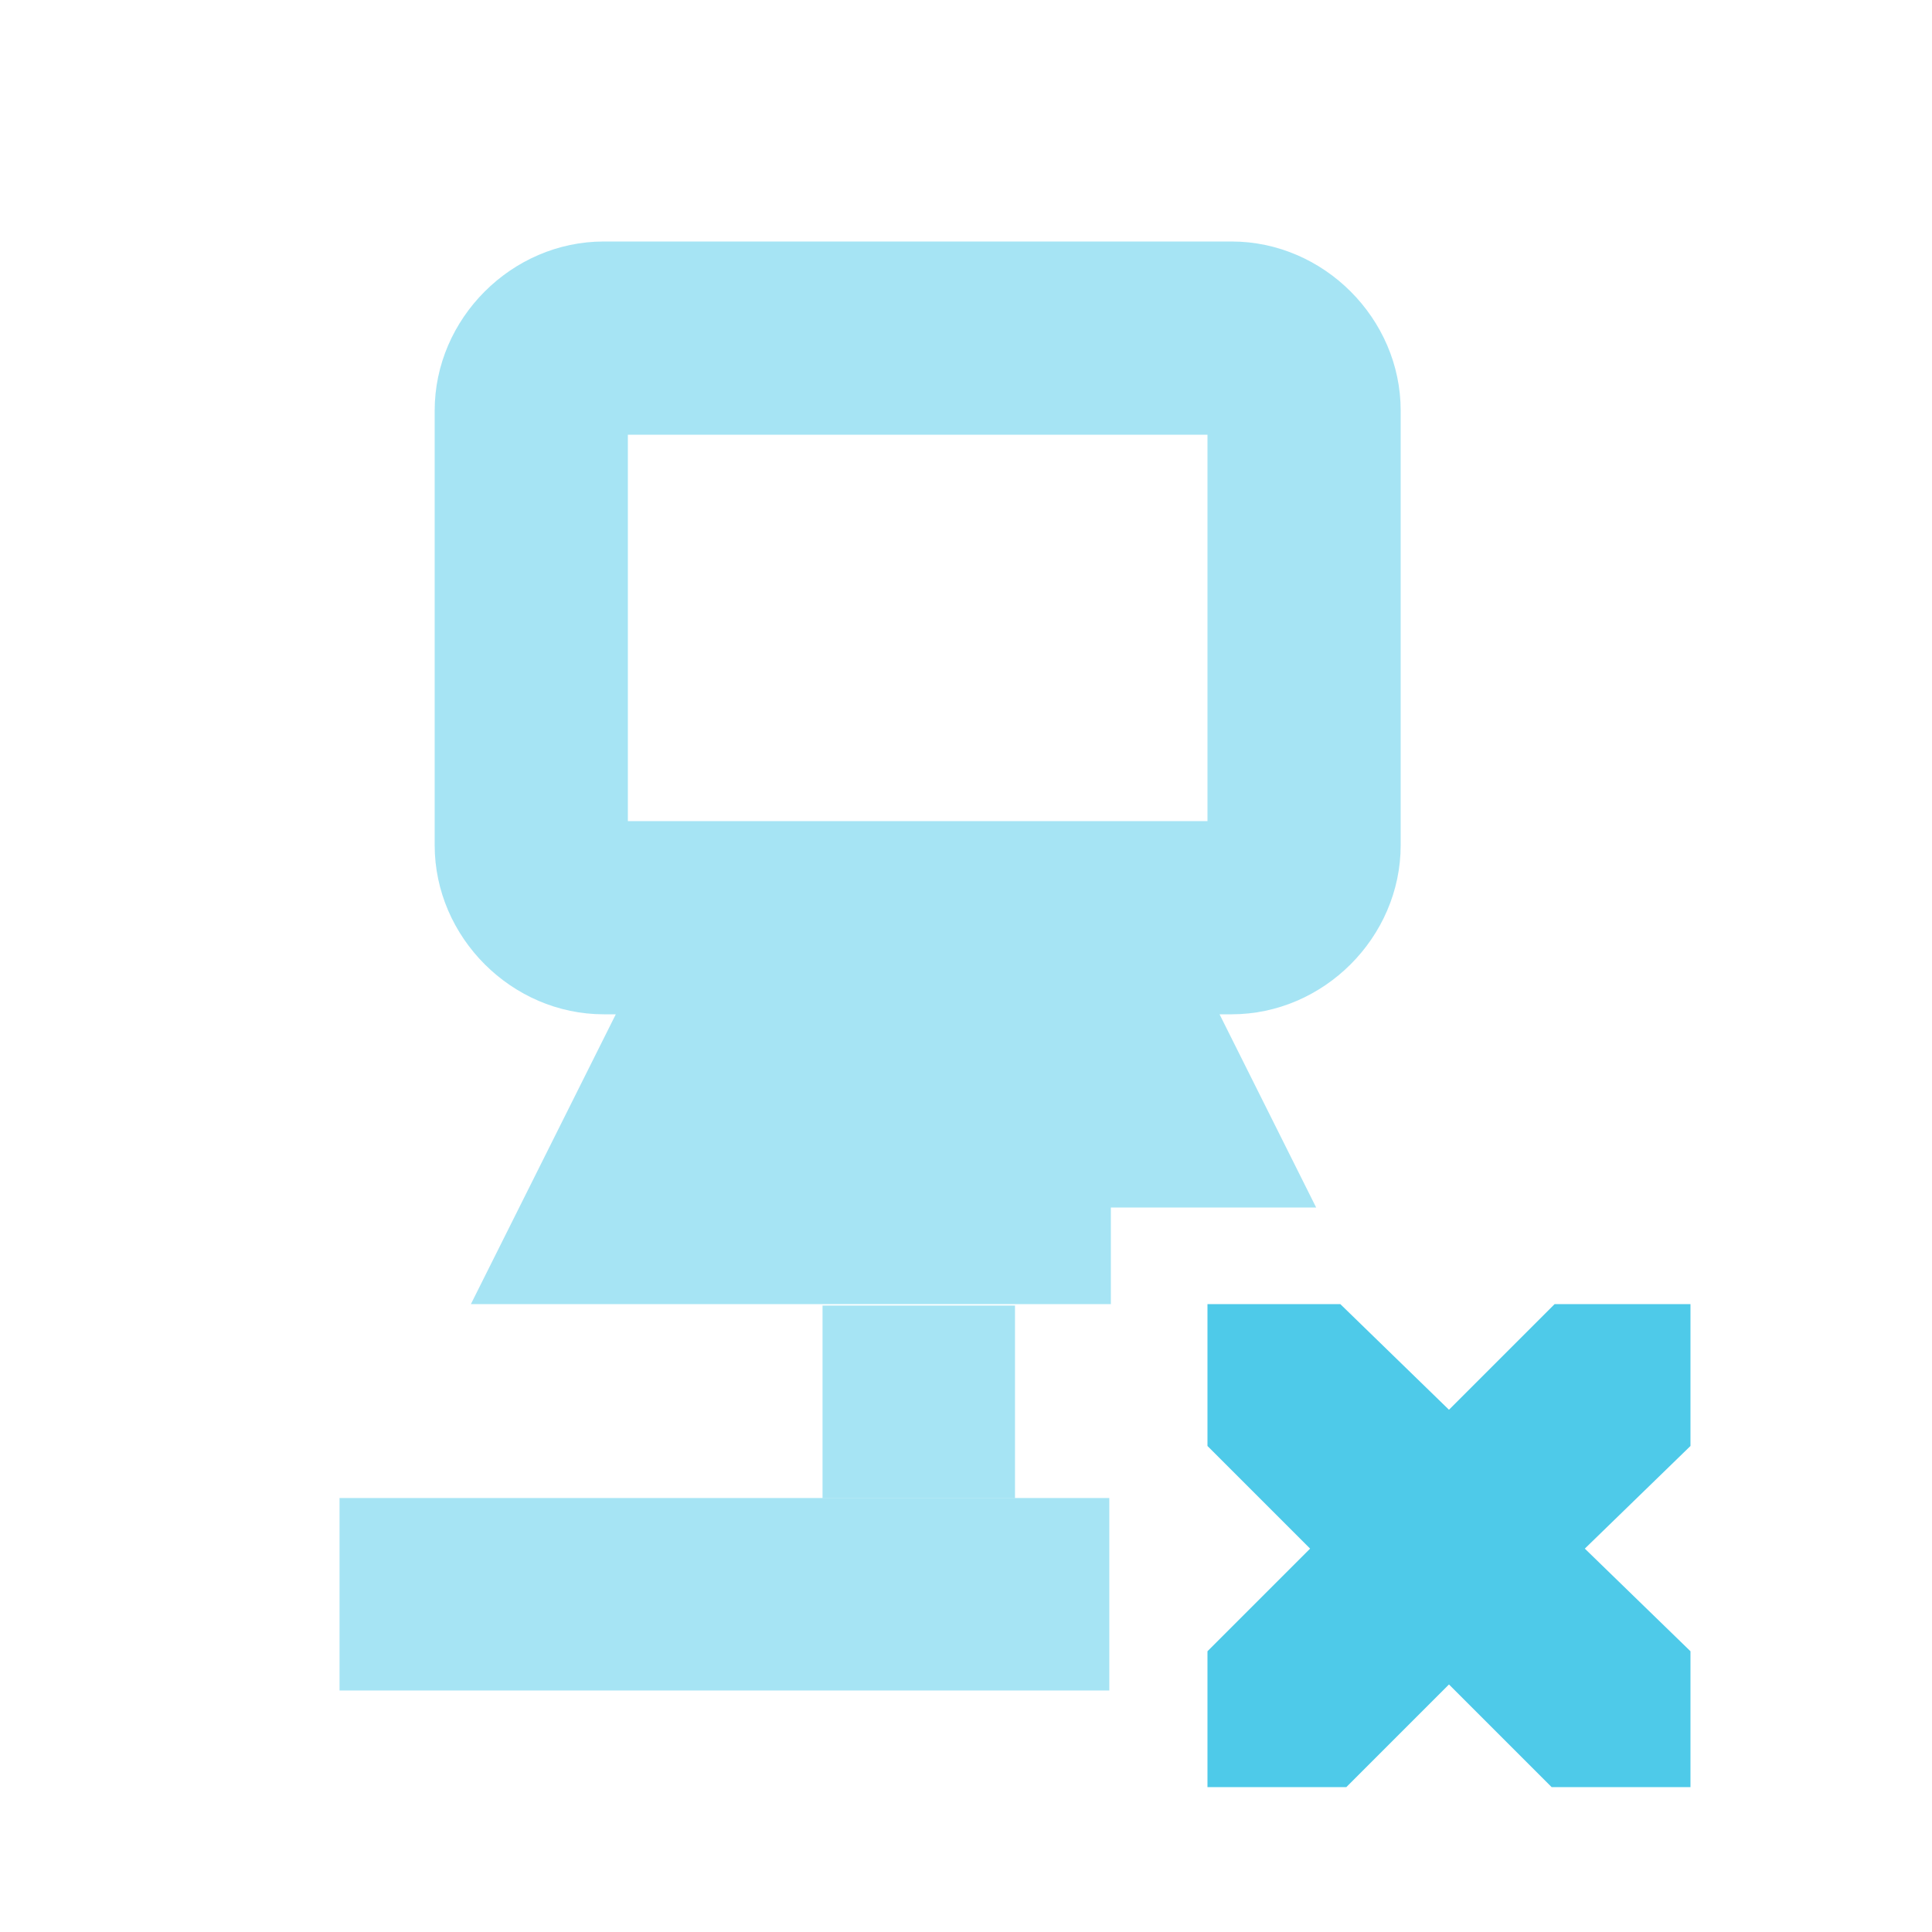
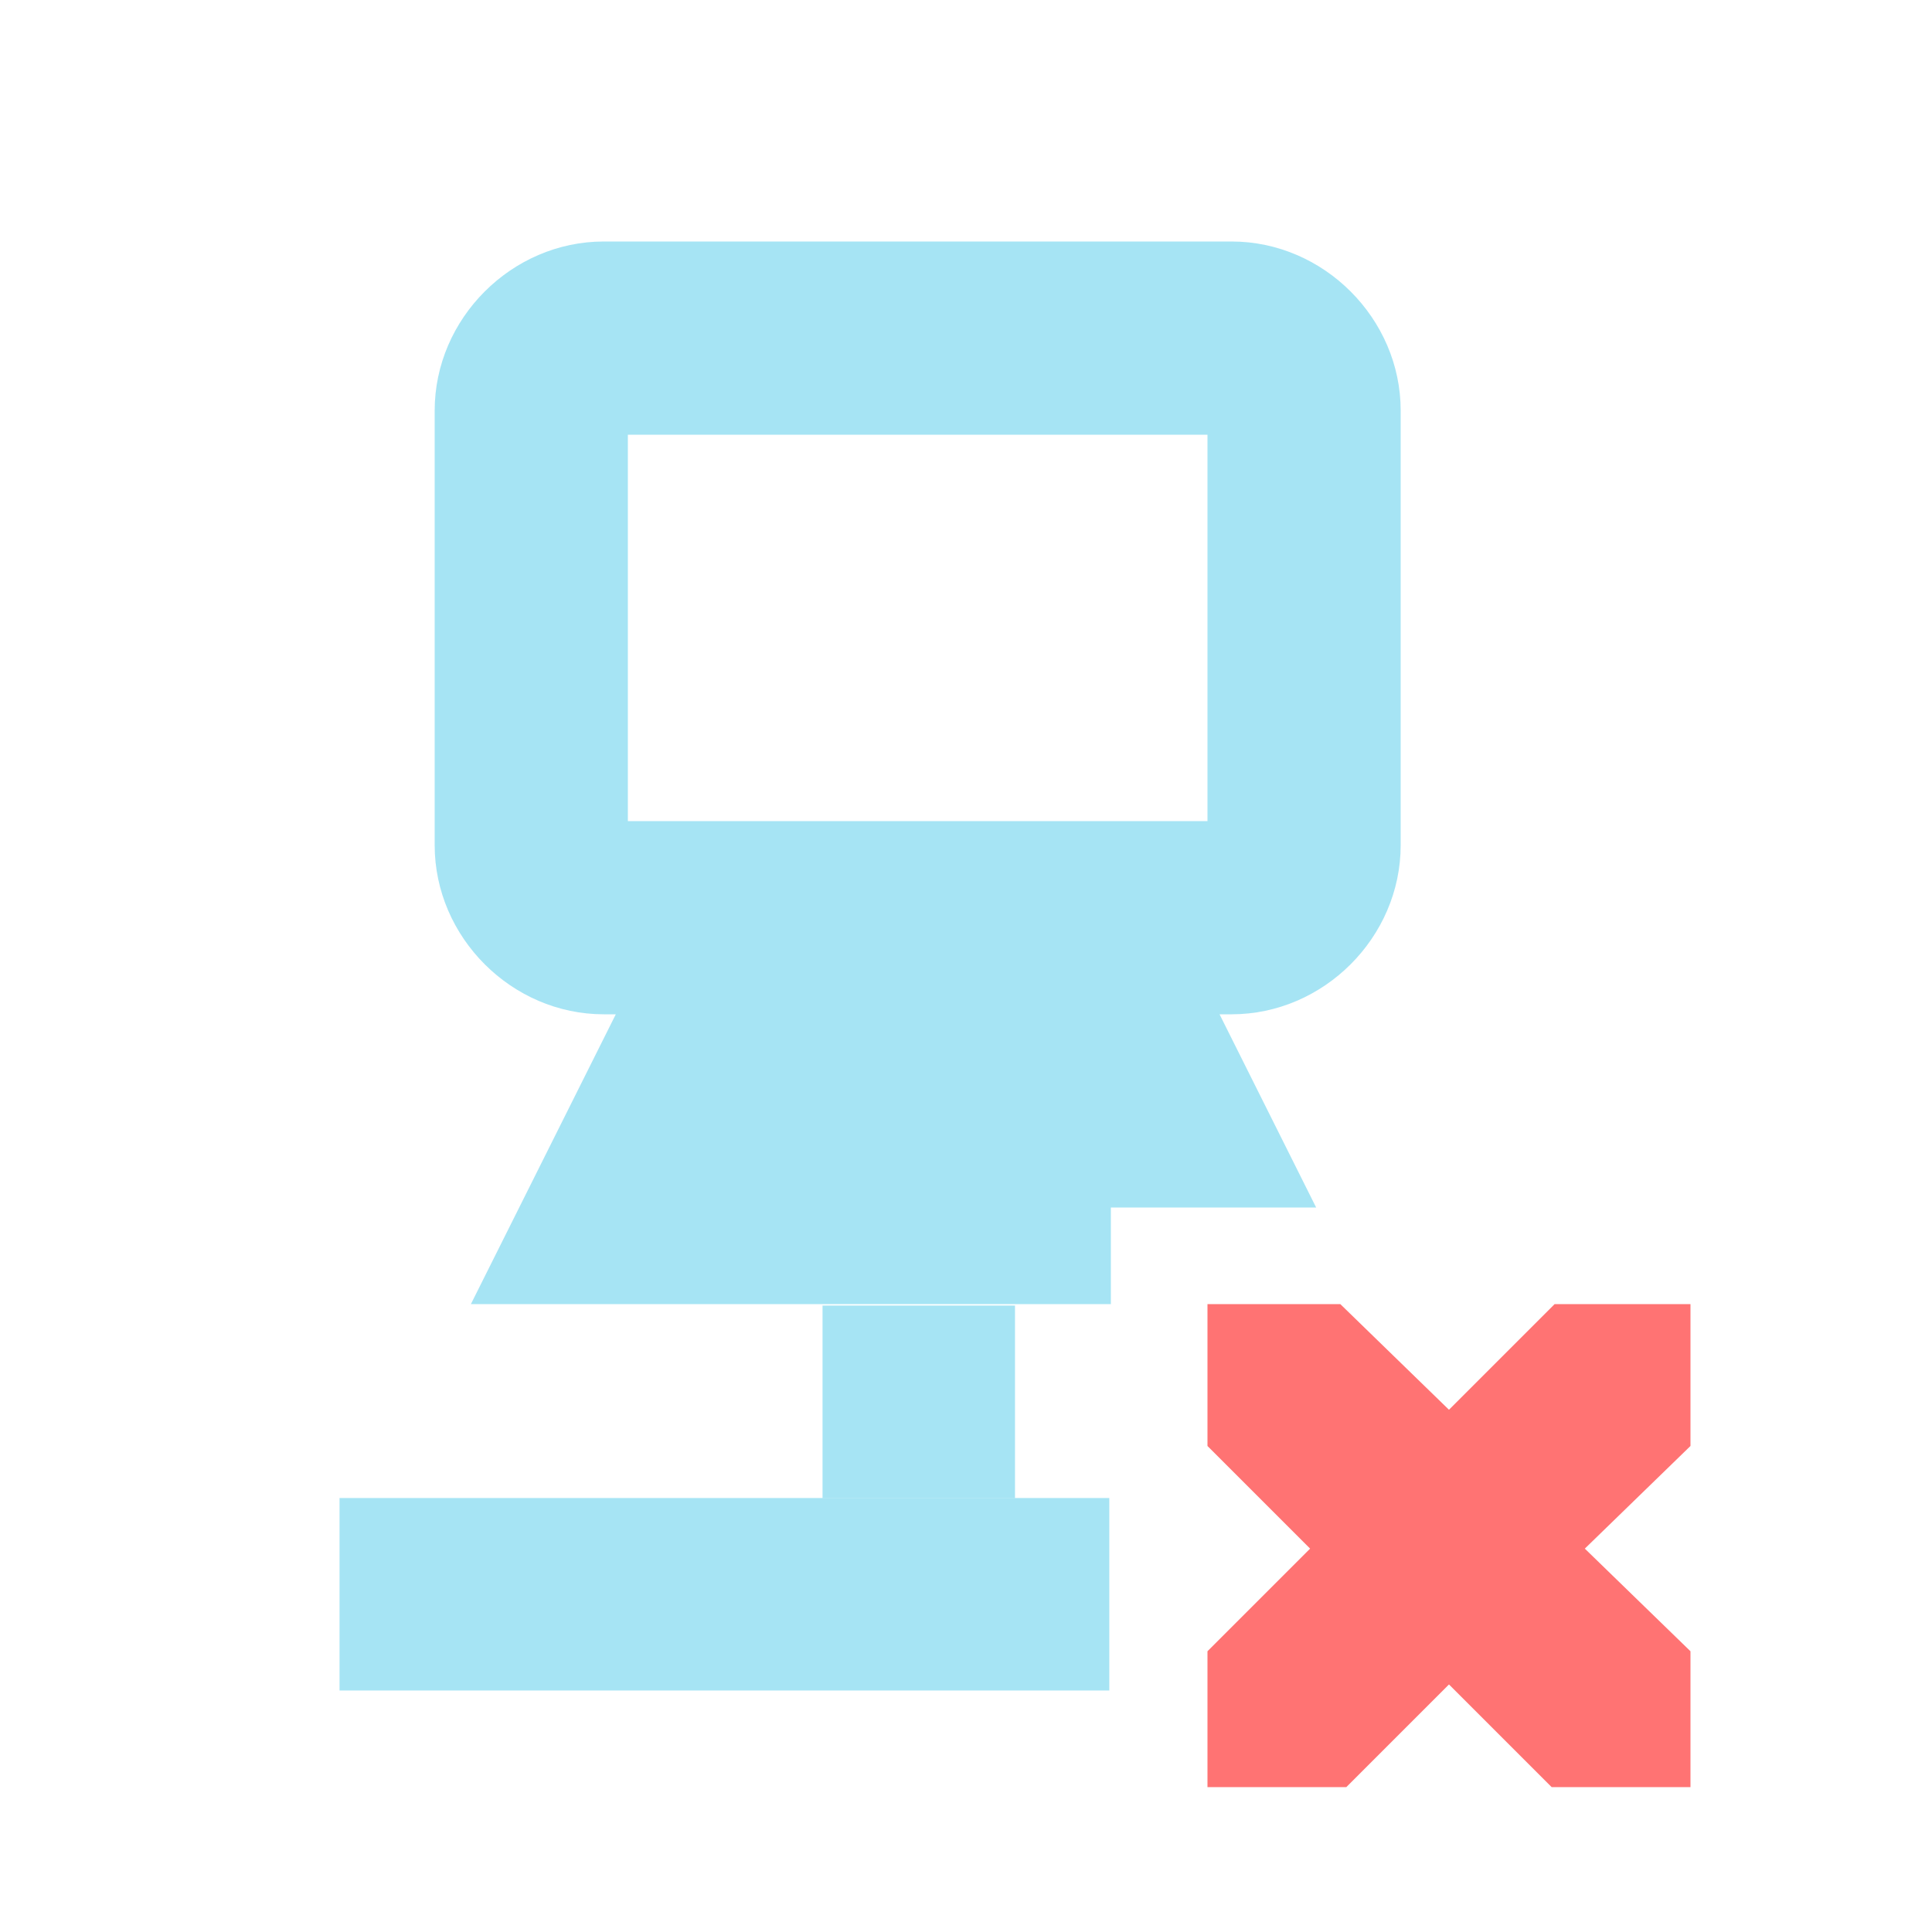
<svg xmlns="http://www.w3.org/2000/svg" id="svg7384" version="1.1" height="16" width="16">
  <defs id="defs7386" />
  <g transform="translate(-201.0002,-177)" id="layer9" style="display:inline">
    <path style="font-size:medium;font-style:normal;font-variant:normal;font-weight:normal;font-stretch:normal;text-indent:0;text-align:start;text-decoration:none;line-height:normal;letter-spacing:normal;word-spacing:normal;text-transform:none;direction:ltr;block-progression:tb;writing-mode:lr-tb;text-anchor:start;baseline-shift:baseline;opacity:0.5;color:#bebebe;fill:#4ecae9;fill-opacity:1;stroke:none;stroke-width:2;marker:none;visibility:visible;display:inline;overflow:visible;enable-background:accumulate;font-family:Sans;-inkscape-font-specification:Sans" id="rect4087" d="m 206,179 c -0.762,0 -1.4,0.638 -1.4,1.4 l 0,3.6 c 0,0.762 0.638,1.4 1.4,1.4 l 0.1,0 -0.625,1.25 -0.575,1.15 1.3,0 4,0 0,-0.8 1.7,0 -0.175,-0.35 -0.625,-1.25 0.1,0 c 0.762,0 1.4,-0.638 1.4,-1.4 l 0,-3.6 c 0,-0.762 -0.638,-1.4 -1.4,-1.4 l -5.2,0 z m 0.2,1.6 4.8,0 0,3.2 -4.8,0 0,-3.2 z" />
    <path style="font-size:medium;font-style:normal;font-variant:normal;font-weight:normal;font-stretch:normal;text-indent:0;text-align:start;text-decoration:none;line-height:normal;letter-spacing:normal;word-spacing:normal;text-transform:none;direction:ltr;block-progression:tb;writing-mode:lr-tb;text-anchor:start;baseline-shift:baseline;opacity:0.5;color:#bebebe;fill:#4ecae9;fill-opacity:1;fill-rule:nonzero;stroke:none;stroke-width:1.6;marker:none;visibility:visible;display:inline;overflow:visible;enable-background:accumulate;font-family:Sans;-inkscape-font-specification:Sans" d="m 207.812,187.812 0,1.594 1.594,0 0,-1.594 -1.594,0 z" id="path4091" />
    <path style="font-size:medium;font-style:normal;font-variant:normal;font-weight:normal;font-stretch:normal;text-indent:0;text-align:start;text-decoration:none;line-height:normal;letter-spacing:normal;word-spacing:normal;text-transform:none;direction:ltr;block-progression:tb;writing-mode:lr-tb;text-anchor:start;baseline-shift:baseline;opacity:0.5;color:#bebebe;fill:#4ecae9;fill-opacity:1;fill-rule:nonzero;stroke:none;stroke-width:1.6;marker:none;visibility:visible;display:inline;overflow:visible;enable-background:accumulate;font-family:Sans;-inkscape-font-specification:Sans" d="m 203.812,189.406 0,1.594 6.375,0 0,-1.594 -6.375,0 z" id="path4093" />
-     <path d="m 211,187.8 1.1,0 0.9,0.875 0.875,-0.875 1.125,0 0,1.175 -0.875,0.85 0.875,0.85 0,1.125 -1.15,0 -0.85,-0.85 -0.85,0.85 -1.15,0 0,-1.125 0.85,-0.85 -0.85,-0.85 0,-1.175 z" id="path3761-2-3-5-4-8-9-8-9-9" style="color:#bebebe;fill:#4ecae9;fill-opacity:1;stroke:none;stroke-width:2;marker:none;visibility:visible;display:inline;overflow:visible" />
+     <path d="m 211,187.8 1.1,0 0.9,0.875 0.875,-0.875 1.125,0 0,1.175 -0.875,0.85 0.875,0.85 0,1.125 -1.15,0 -0.85,-0.85 -0.85,0.85 -1.15,0 0,-1.125 0.85,-0.85 -0.85,-0.85 0,-1.175 z" id="path3761-2-3-5-4-8-9-8-9-9" style="color:#bebebe;fill:#ff7373;fill-opacity:1;stroke:none;stroke-width:2;marker:none;visibility:visible;display:inline;overflow:visible" />
  </g>
  <g transform="translate(-201.0002,-177)" id="layer10" />
  <g transform="translate(-201.0002,-177)" id="layer11" />
  <g transform="translate(-201.0002,-177)" id="layer12" />
  <g transform="translate(-201.0002,-177)" id="layer13" />
  <g transform="translate(-201.0002,-177)" id="layer14" />
  <g transform="translate(-201.0002,-177)" id="layer15" style="display:inline" />
  <g transform="translate(-201.0002,-177)" id="g4953" style="display:inline" />
</svg>
